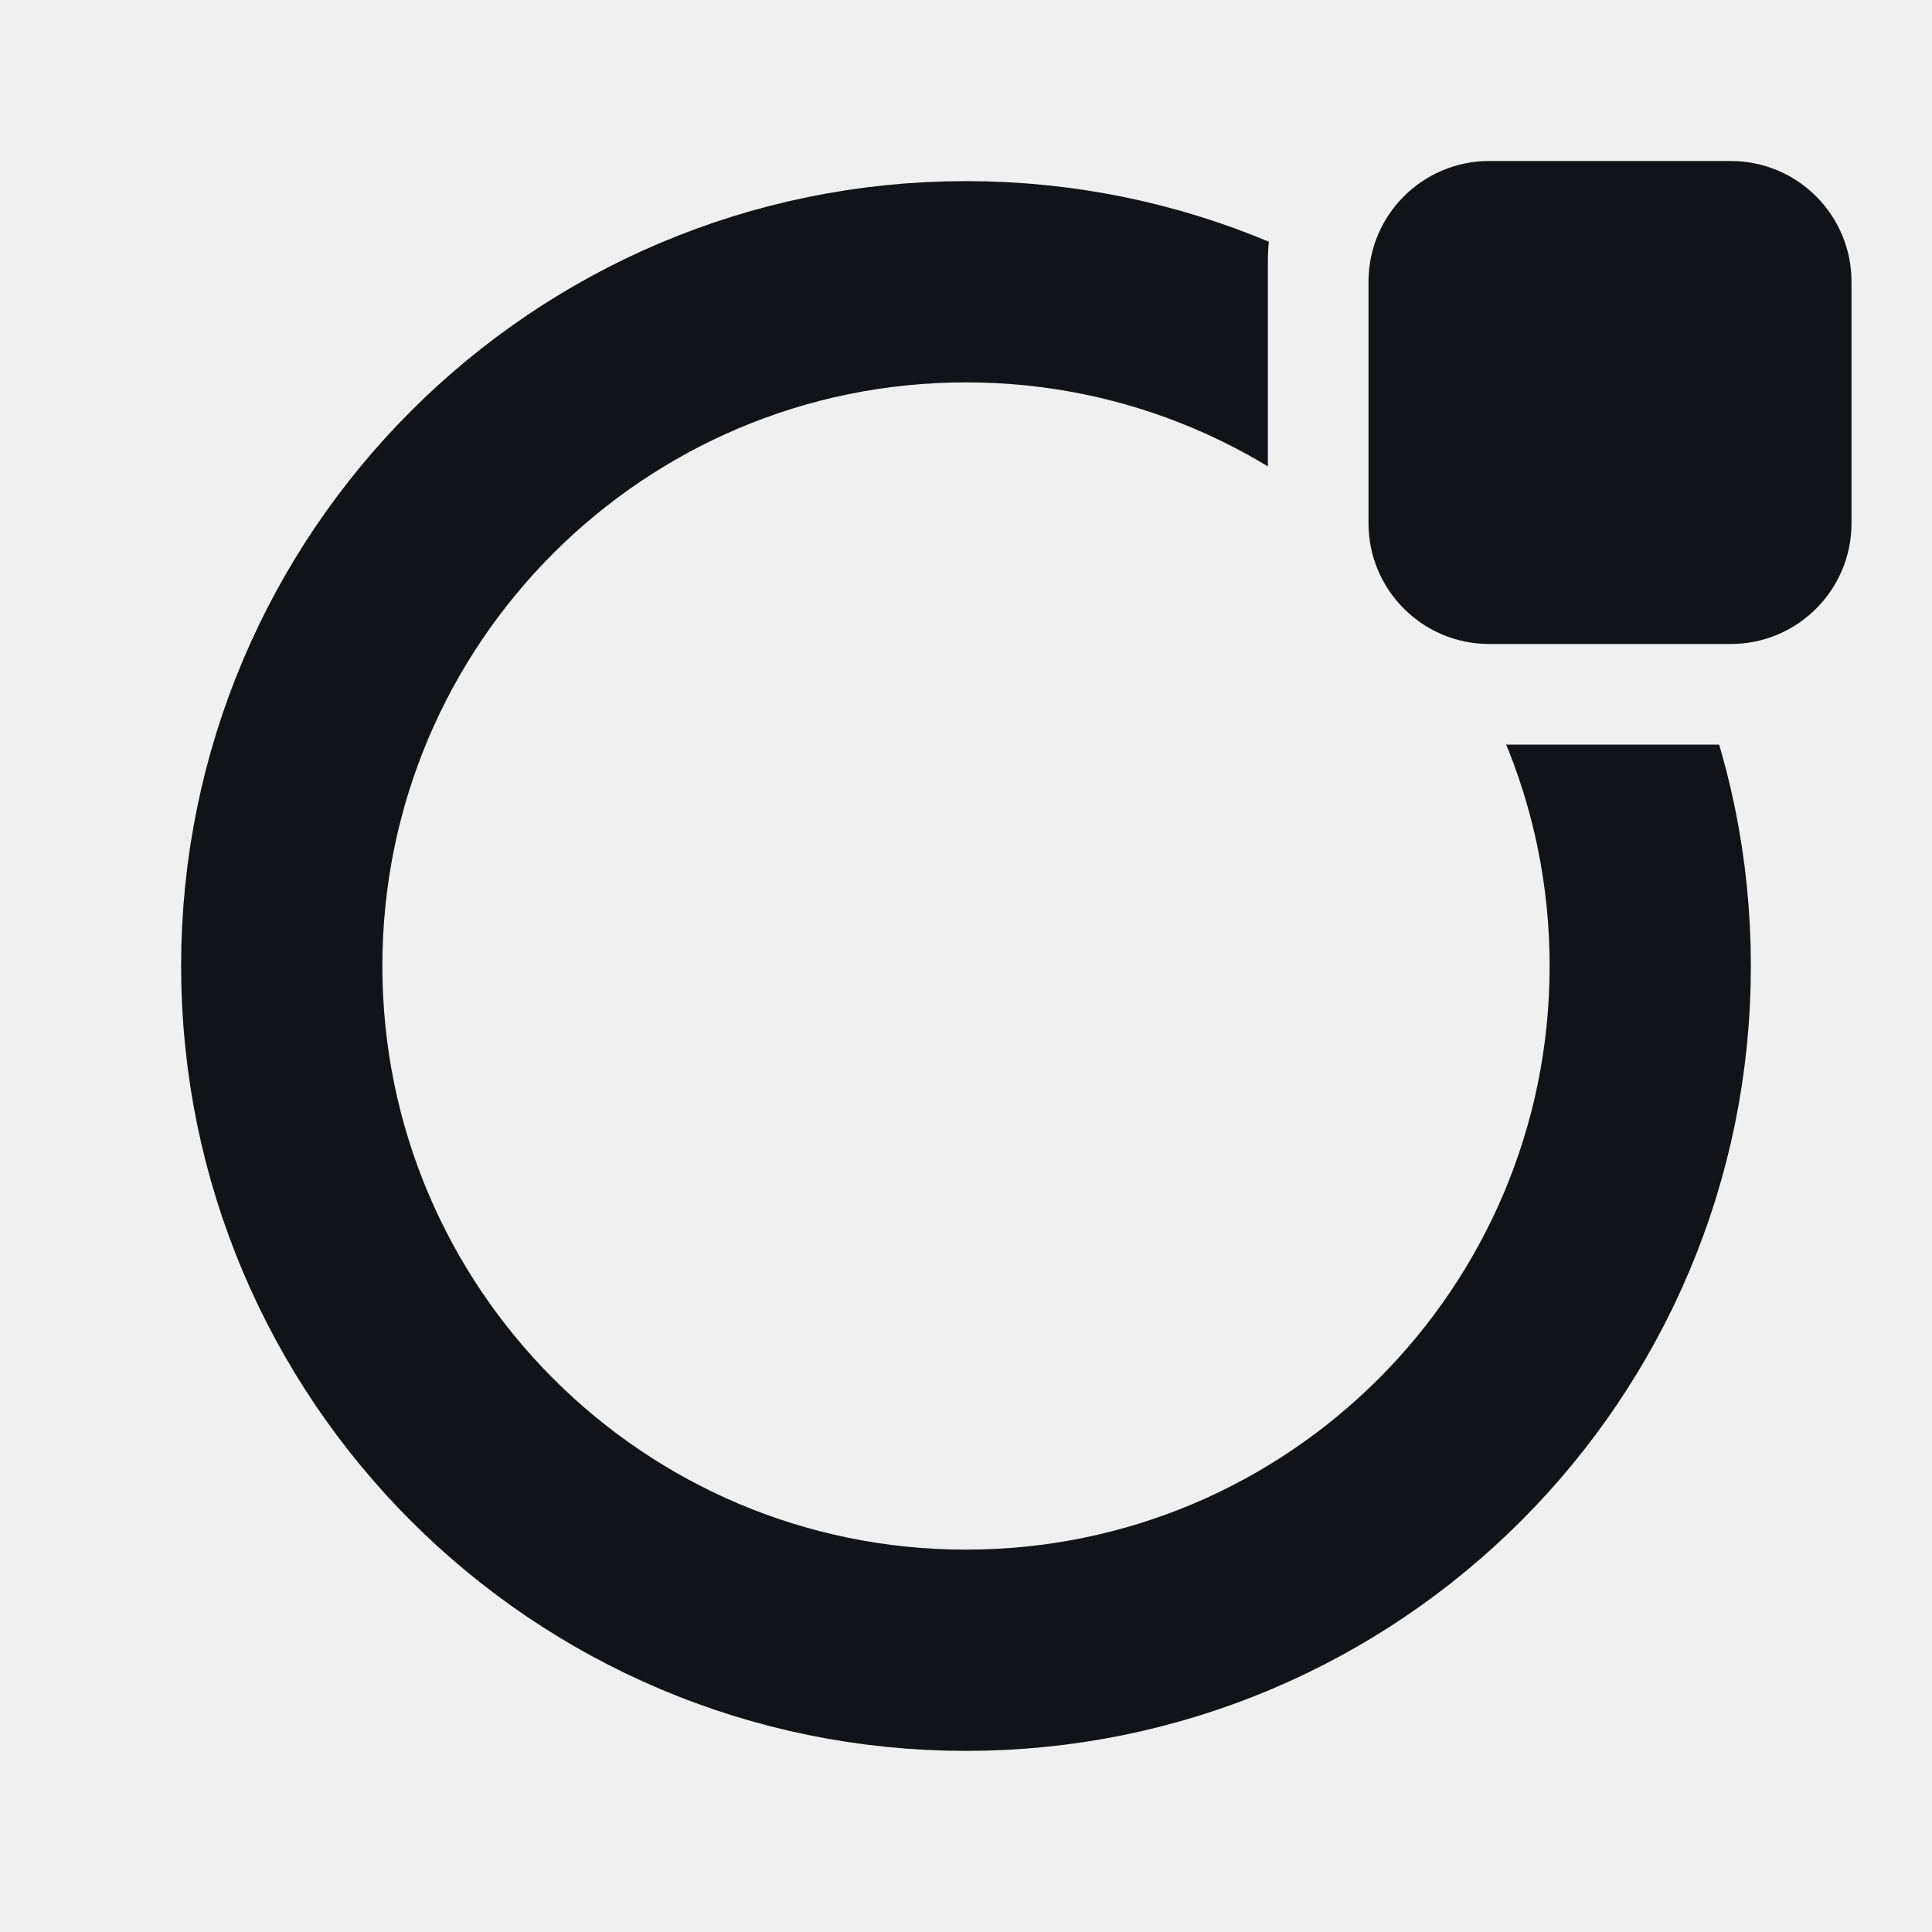
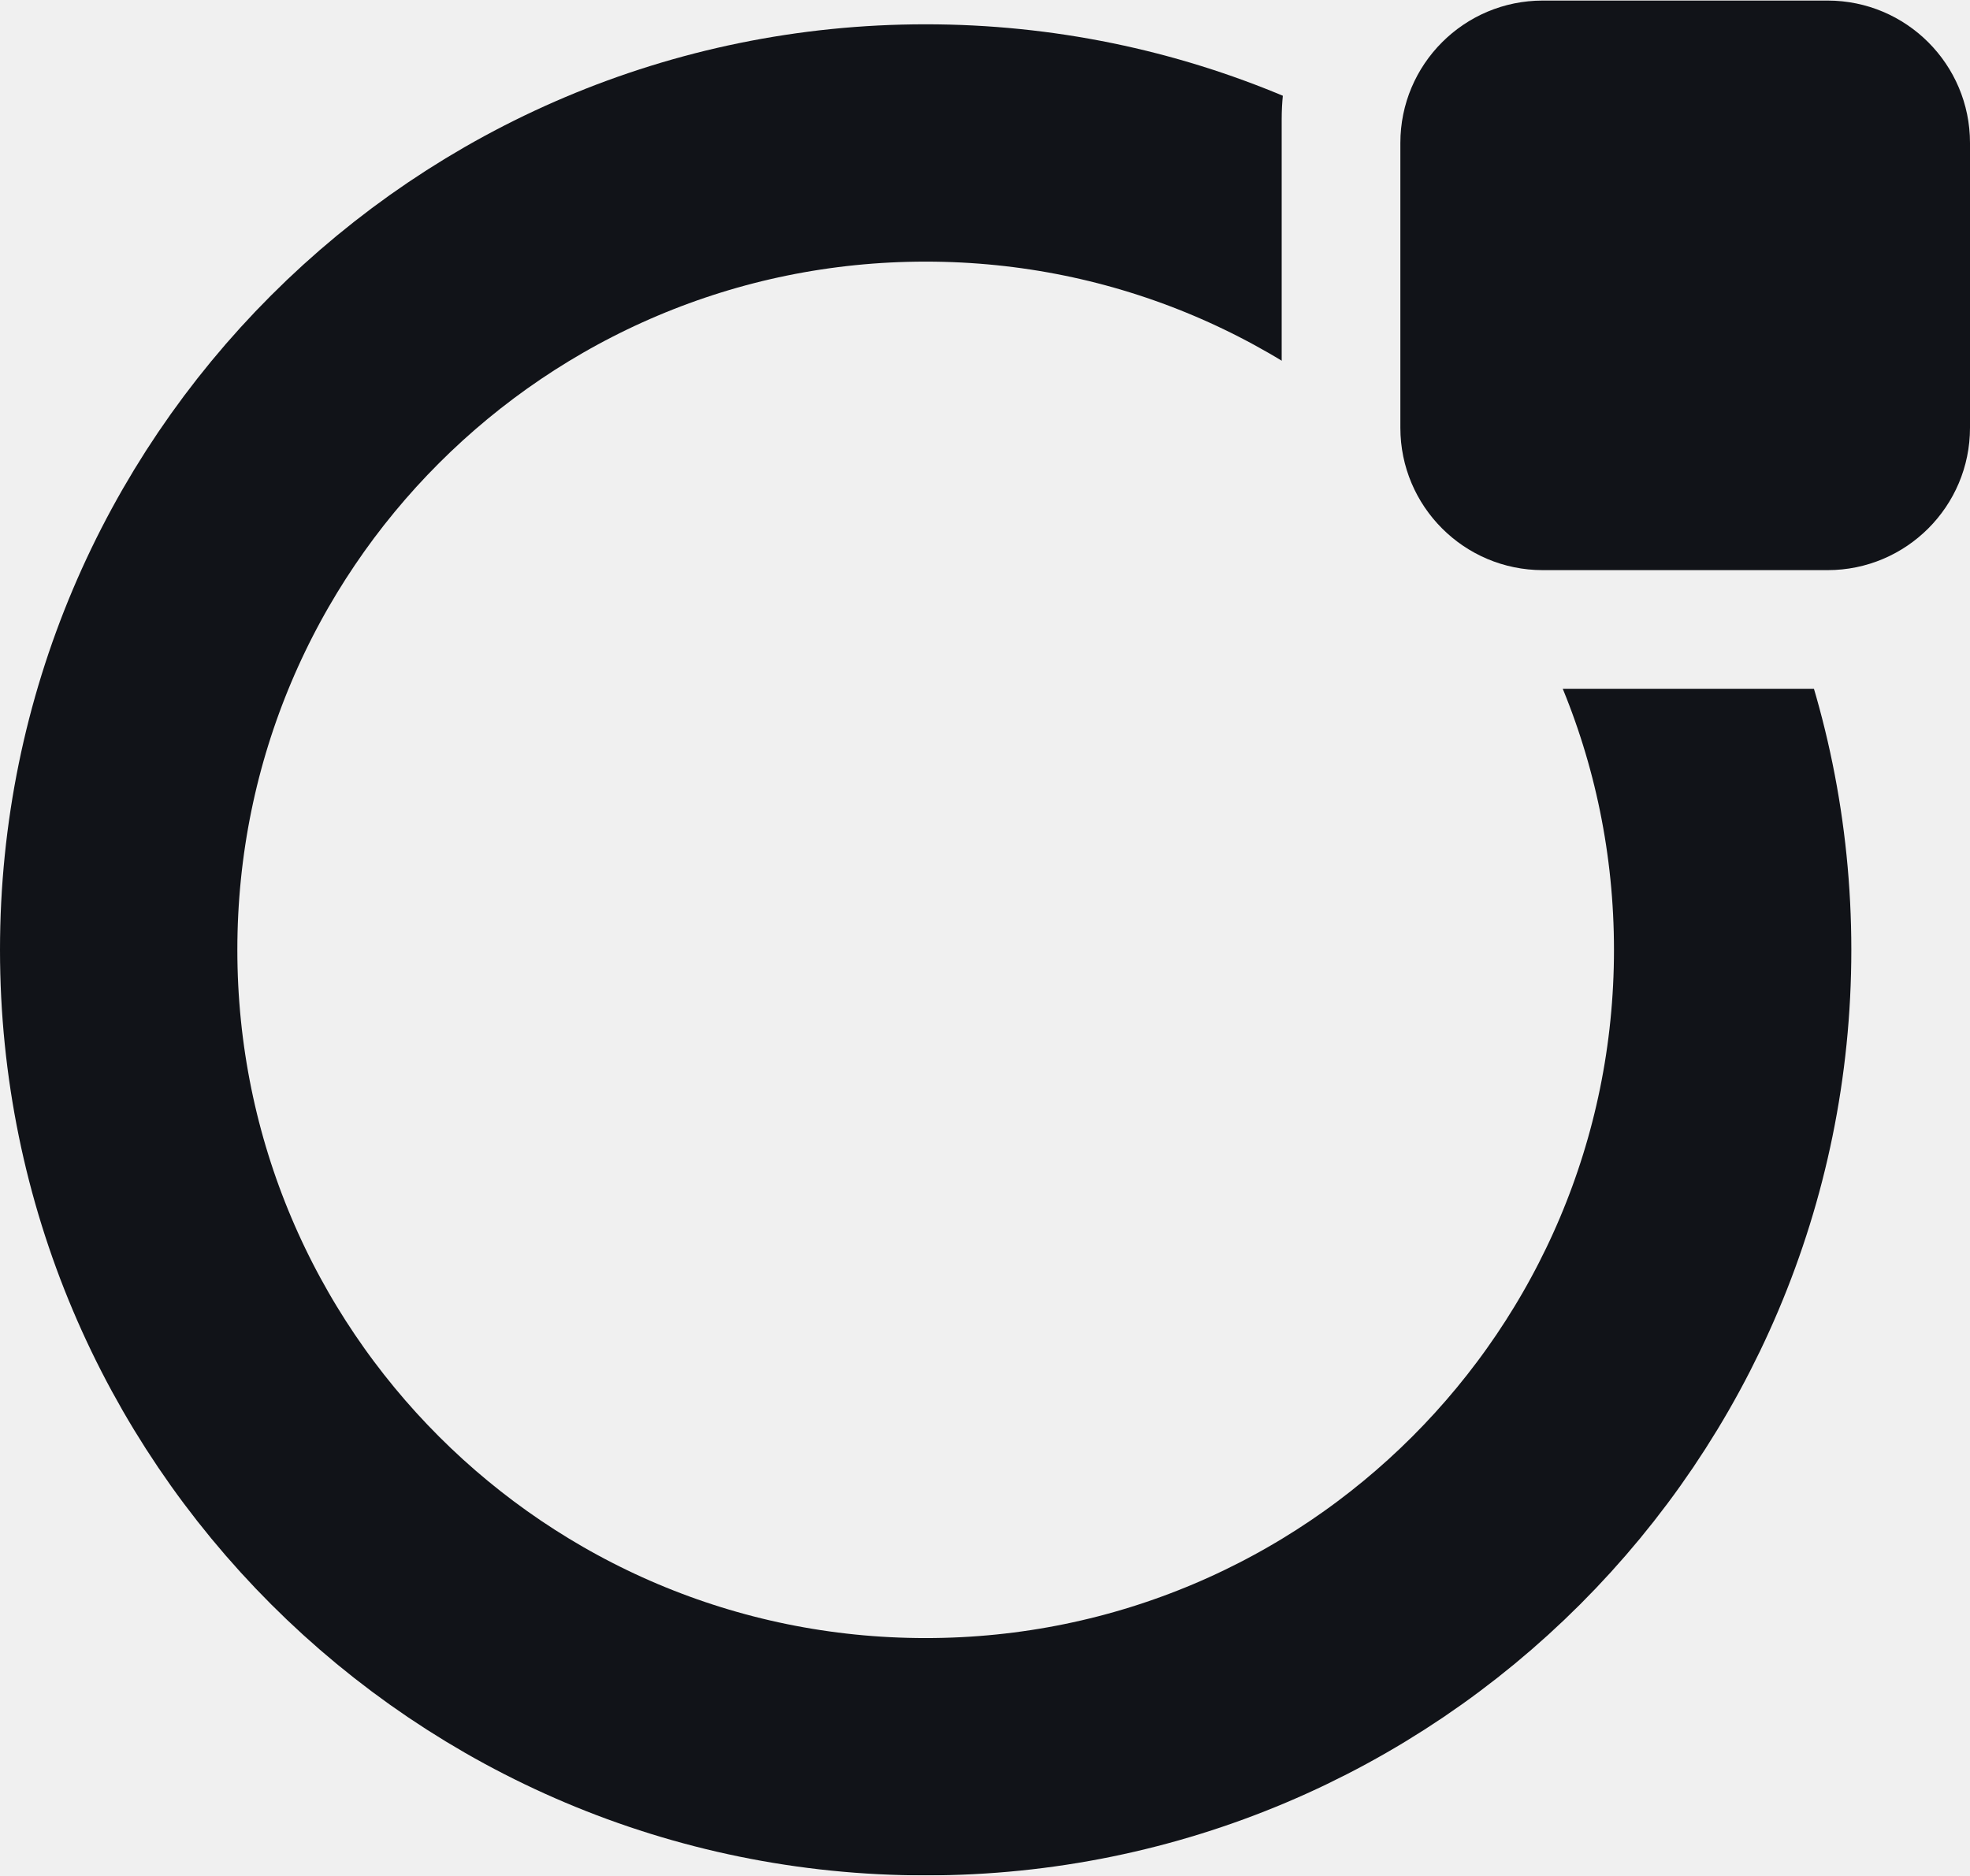
- <svg xmlns="http://www.w3.org/2000/svg" viewBox="0 0 48.00 48.00" width="48" height="48" role="img" aria-label="FreightVerse">
-   <mask id="m85478">
+ <svg xmlns="http://www.w3.org/2000/svg" viewBox="0 0 41.50 39.50" width="42" height="40" role="img" aria-label="FreightVerse">
+   <mask id="m72033">
    <rect width="100%" height="100%" fill="#fff" />
-     <rect x="31.50" y="1.50" width="17.00" height="17.00" rx="5.00" fill="#000" />
+     <rect x="27.00" y="-2.50" width="17.00" height="17.00" rx="5.00" fill="#000" />
  </mask>
-   <circle cx="24.00" cy="24.00" r="17.00" fill="none" stroke="#111318" stroke-width="5.00" mask="url(#m85478)" />
-   <rect x="34.00" y="4.00" width="12.00" height="12.00" rx="3.00" fill="#111318" />
+   <circle cx="19.50" cy="20.00" r="17.00" fill="none" stroke="#111318" stroke-width="5.00" mask="url(#m72033)" />
+   <rect x="29.50" y="0.00" width="12.00" height="12.00" rx="3.00" fill="#111318" />
</svg>
